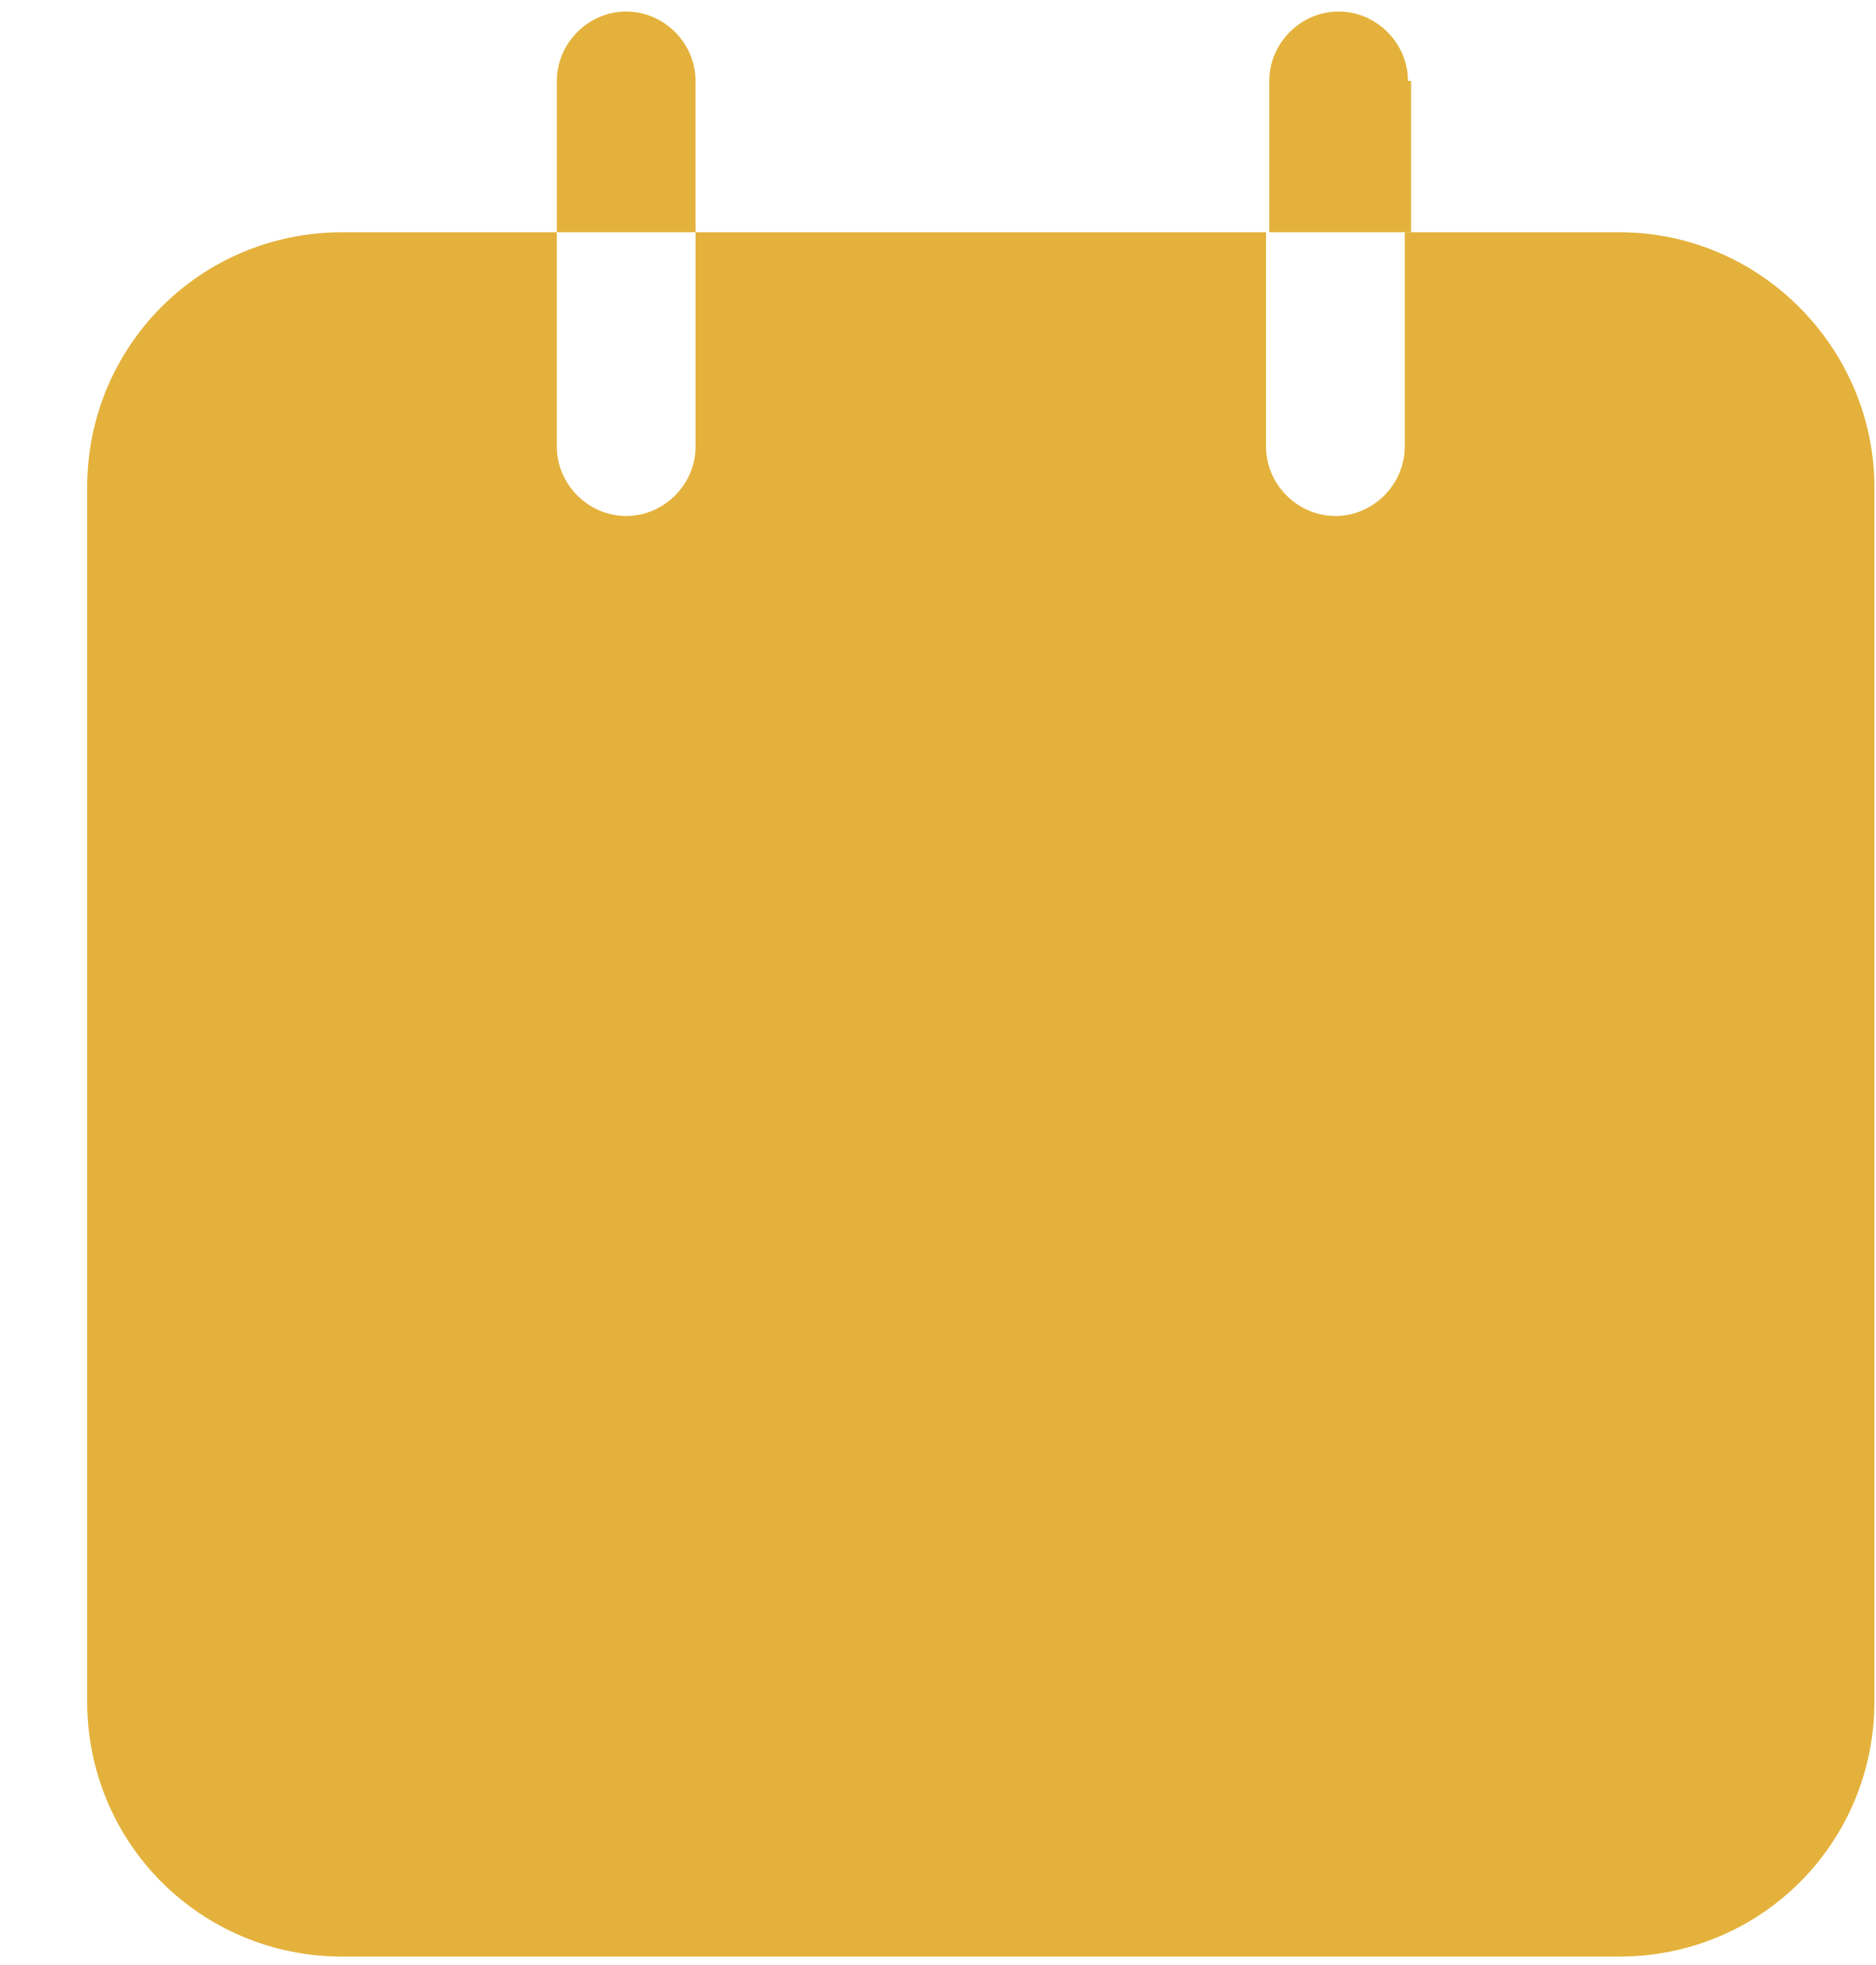
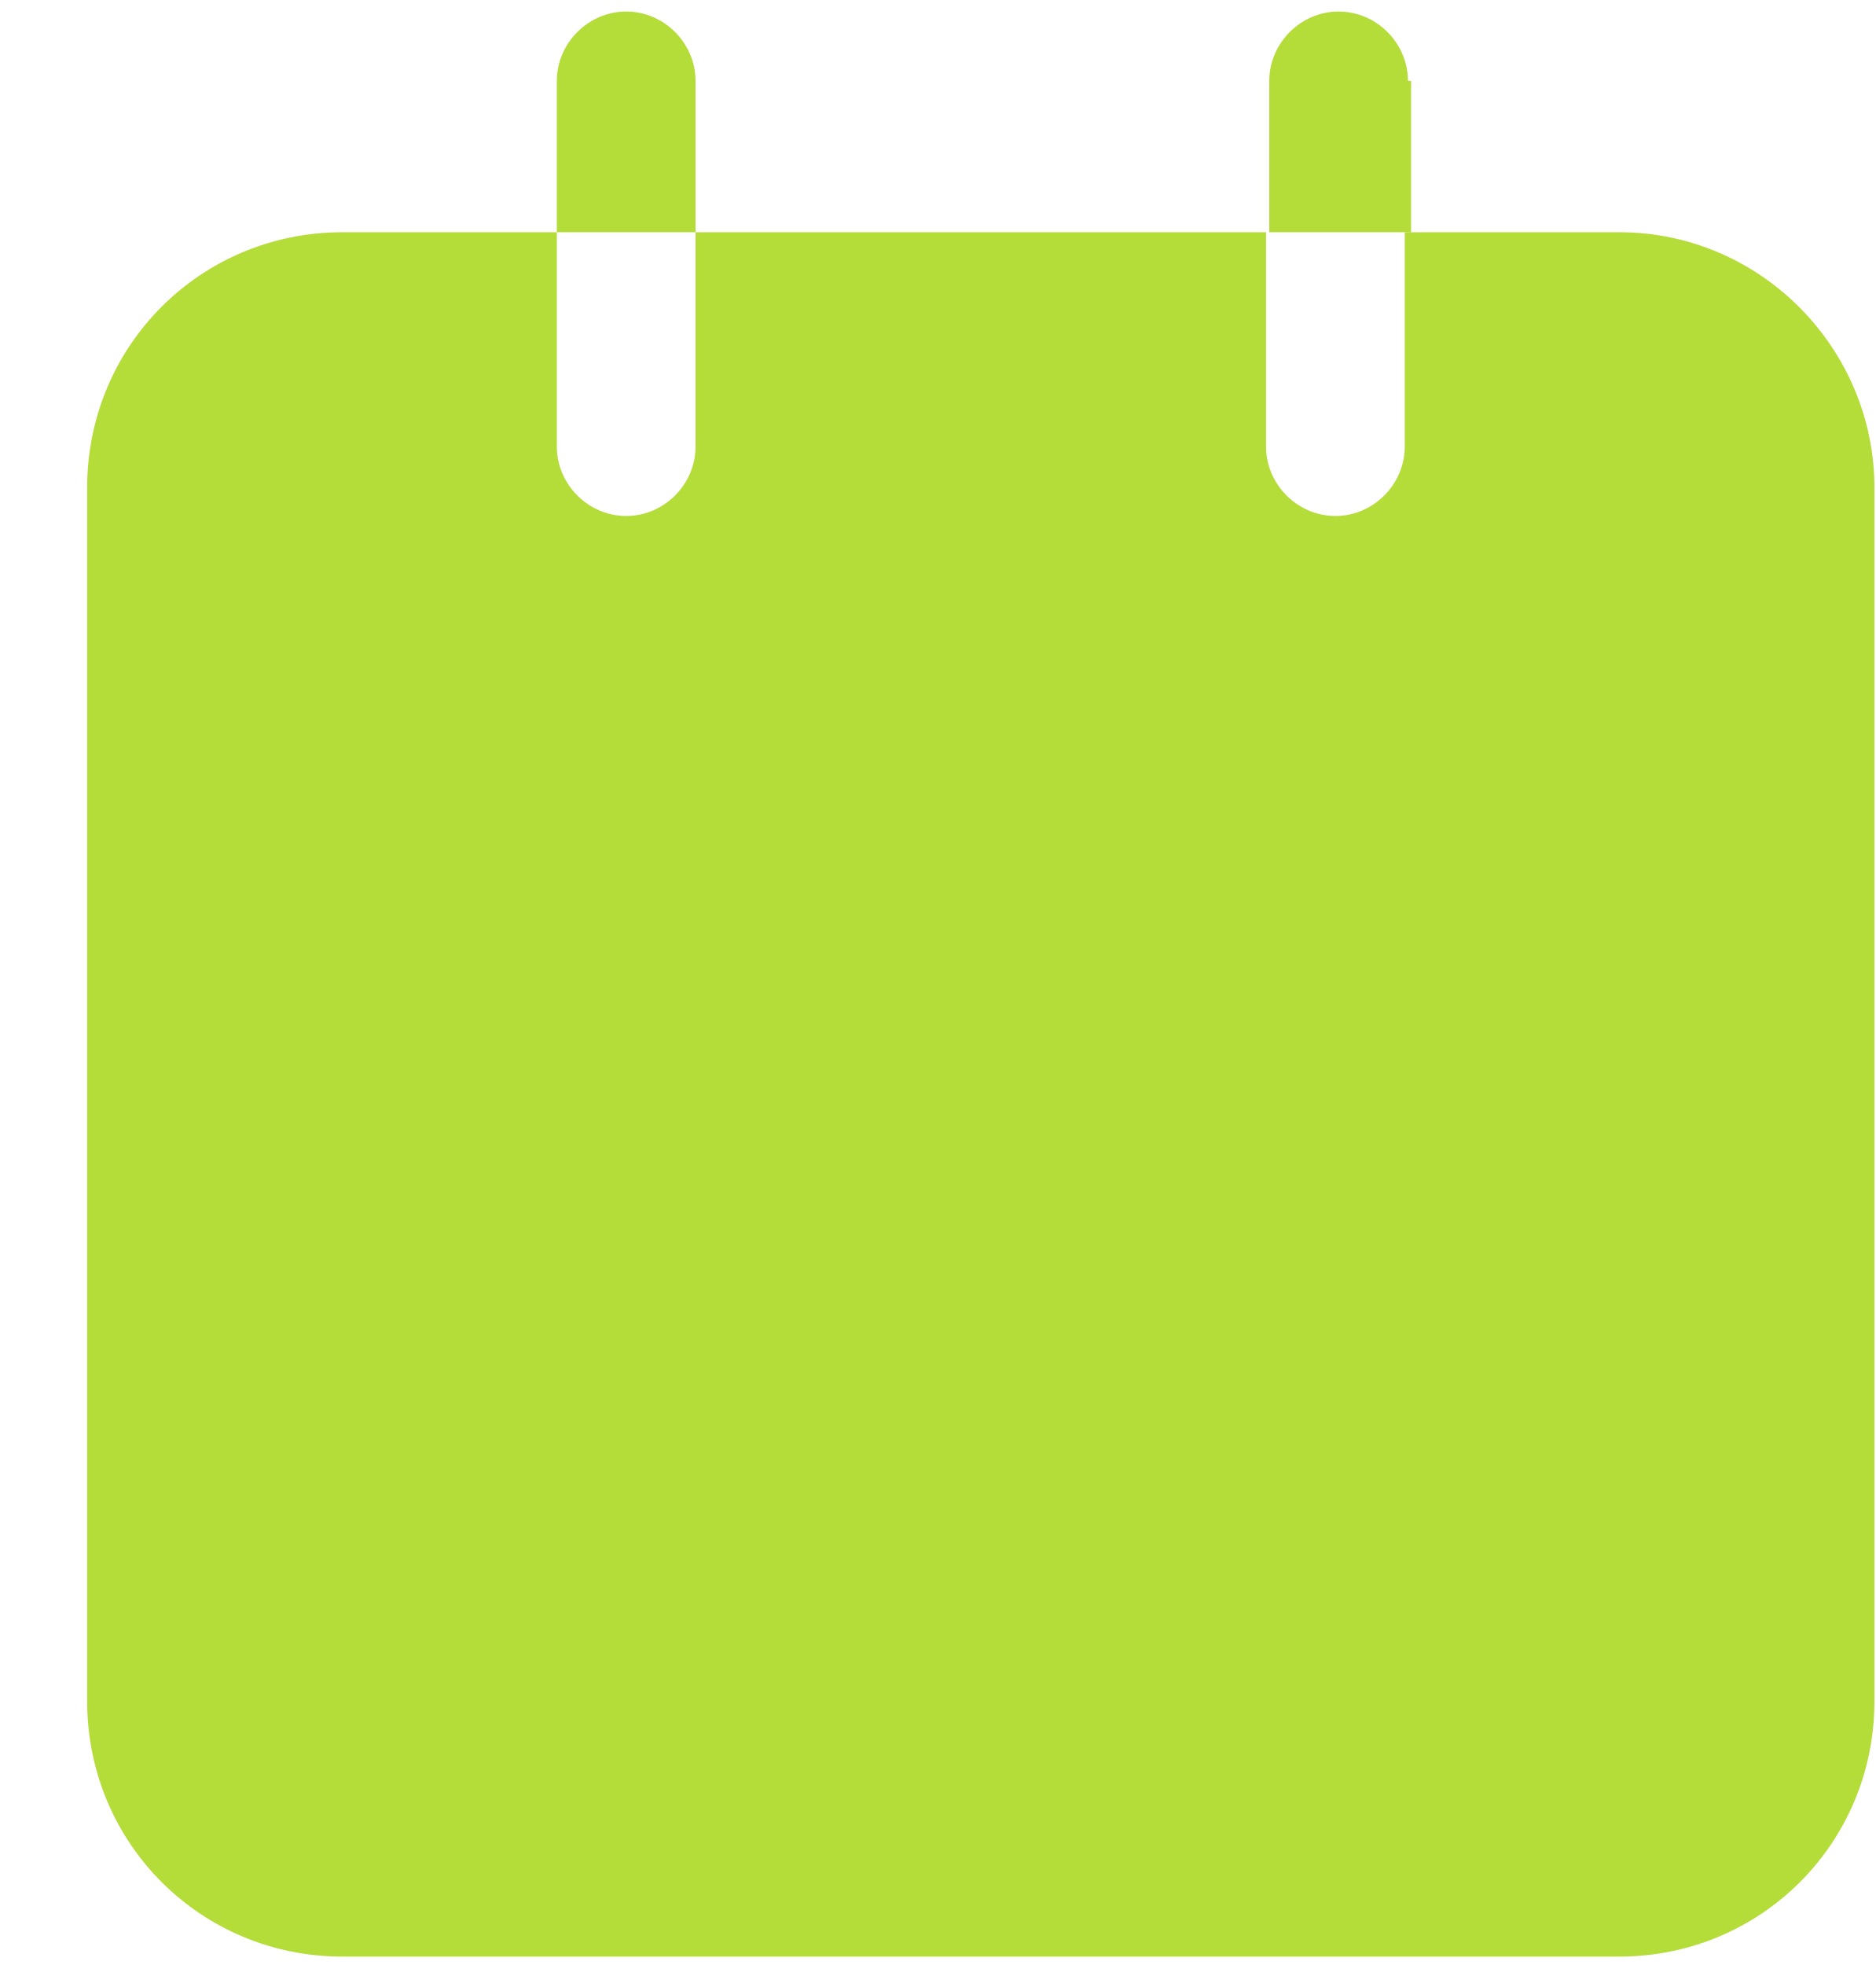
<svg xmlns="http://www.w3.org/2000/svg" width="21" height="22" viewBox="0 0 21 22" fill="none">
-   <path d="M18.129 2.6H15.729V5C15.729 5.424 15.376 5.777 14.953 5.777C14.529 5.777 14.176 5.424 14.176 5V2.6H7.788V5C7.788 5.424 7.435 5.777 7.012 5.777C6.588 5.777 6.235 5.424 6.235 5V2.6H3.835C2.247 2.6 0.976 3.871 0.976 5.459V19.047C0.976 20.635 2.247 21.906 3.835 21.906H18.129C19.718 21.906 20.988 20.635 20.988 19.047V5.459C20.988 3.906 19.718 2.6 18.129 2.6Z" fill="#e4b23c" />
-   <path d="M15.765 0.906C15.765 0.482 15.412 0.129 14.988 0.129C14.565 0.129 14.212 0.482 14.212 0.906V2.6H15.8V0.906H15.765Z" fill="#e4b23c" />
-   <path d="M7.788 0.906C7.788 0.482 7.435 0.129 7.012 0.129C6.588 0.129 6.235 0.482 6.235 0.906V2.6H7.788V0.906Z" fill="#e4b23c" />
+   <path d="M18.129 2.6H15.729V5C15.729 5.424 15.376 5.777 14.953 5.777C14.529 5.777 14.176 5.424 14.176 5V2.6H7.788V5C7.788 5.424 7.435 5.777 7.012 5.777C6.588 5.777 6.235 5.424 6.235 5V2.6H3.835C2.247 2.6 0.976 3.871 0.976 5.459V19.047C0.976 20.635 2.247 21.906 3.835 21.906H18.129C19.718 21.906 20.988 20.635 20.988 19.047V5.459C20.988 3.906 19.718 2.6 18.129 2.6Z" fill="#B5DD3A" />
+   <path d="M15.765 0.906C15.765 0.482 15.412 0.129 14.988 0.129C14.565 0.129 14.212 0.482 14.212 0.906V2.6H15.8V0.906H15.765Z" fill="#B5DD3A" />
+   <path d="M7.788 0.906C7.788 0.482 7.435 0.129 7.012 0.129C6.588 0.129 6.235 0.482 6.235 0.906V2.6H7.788V0.906Z" fill="#B5DD3A" />
</svg>
